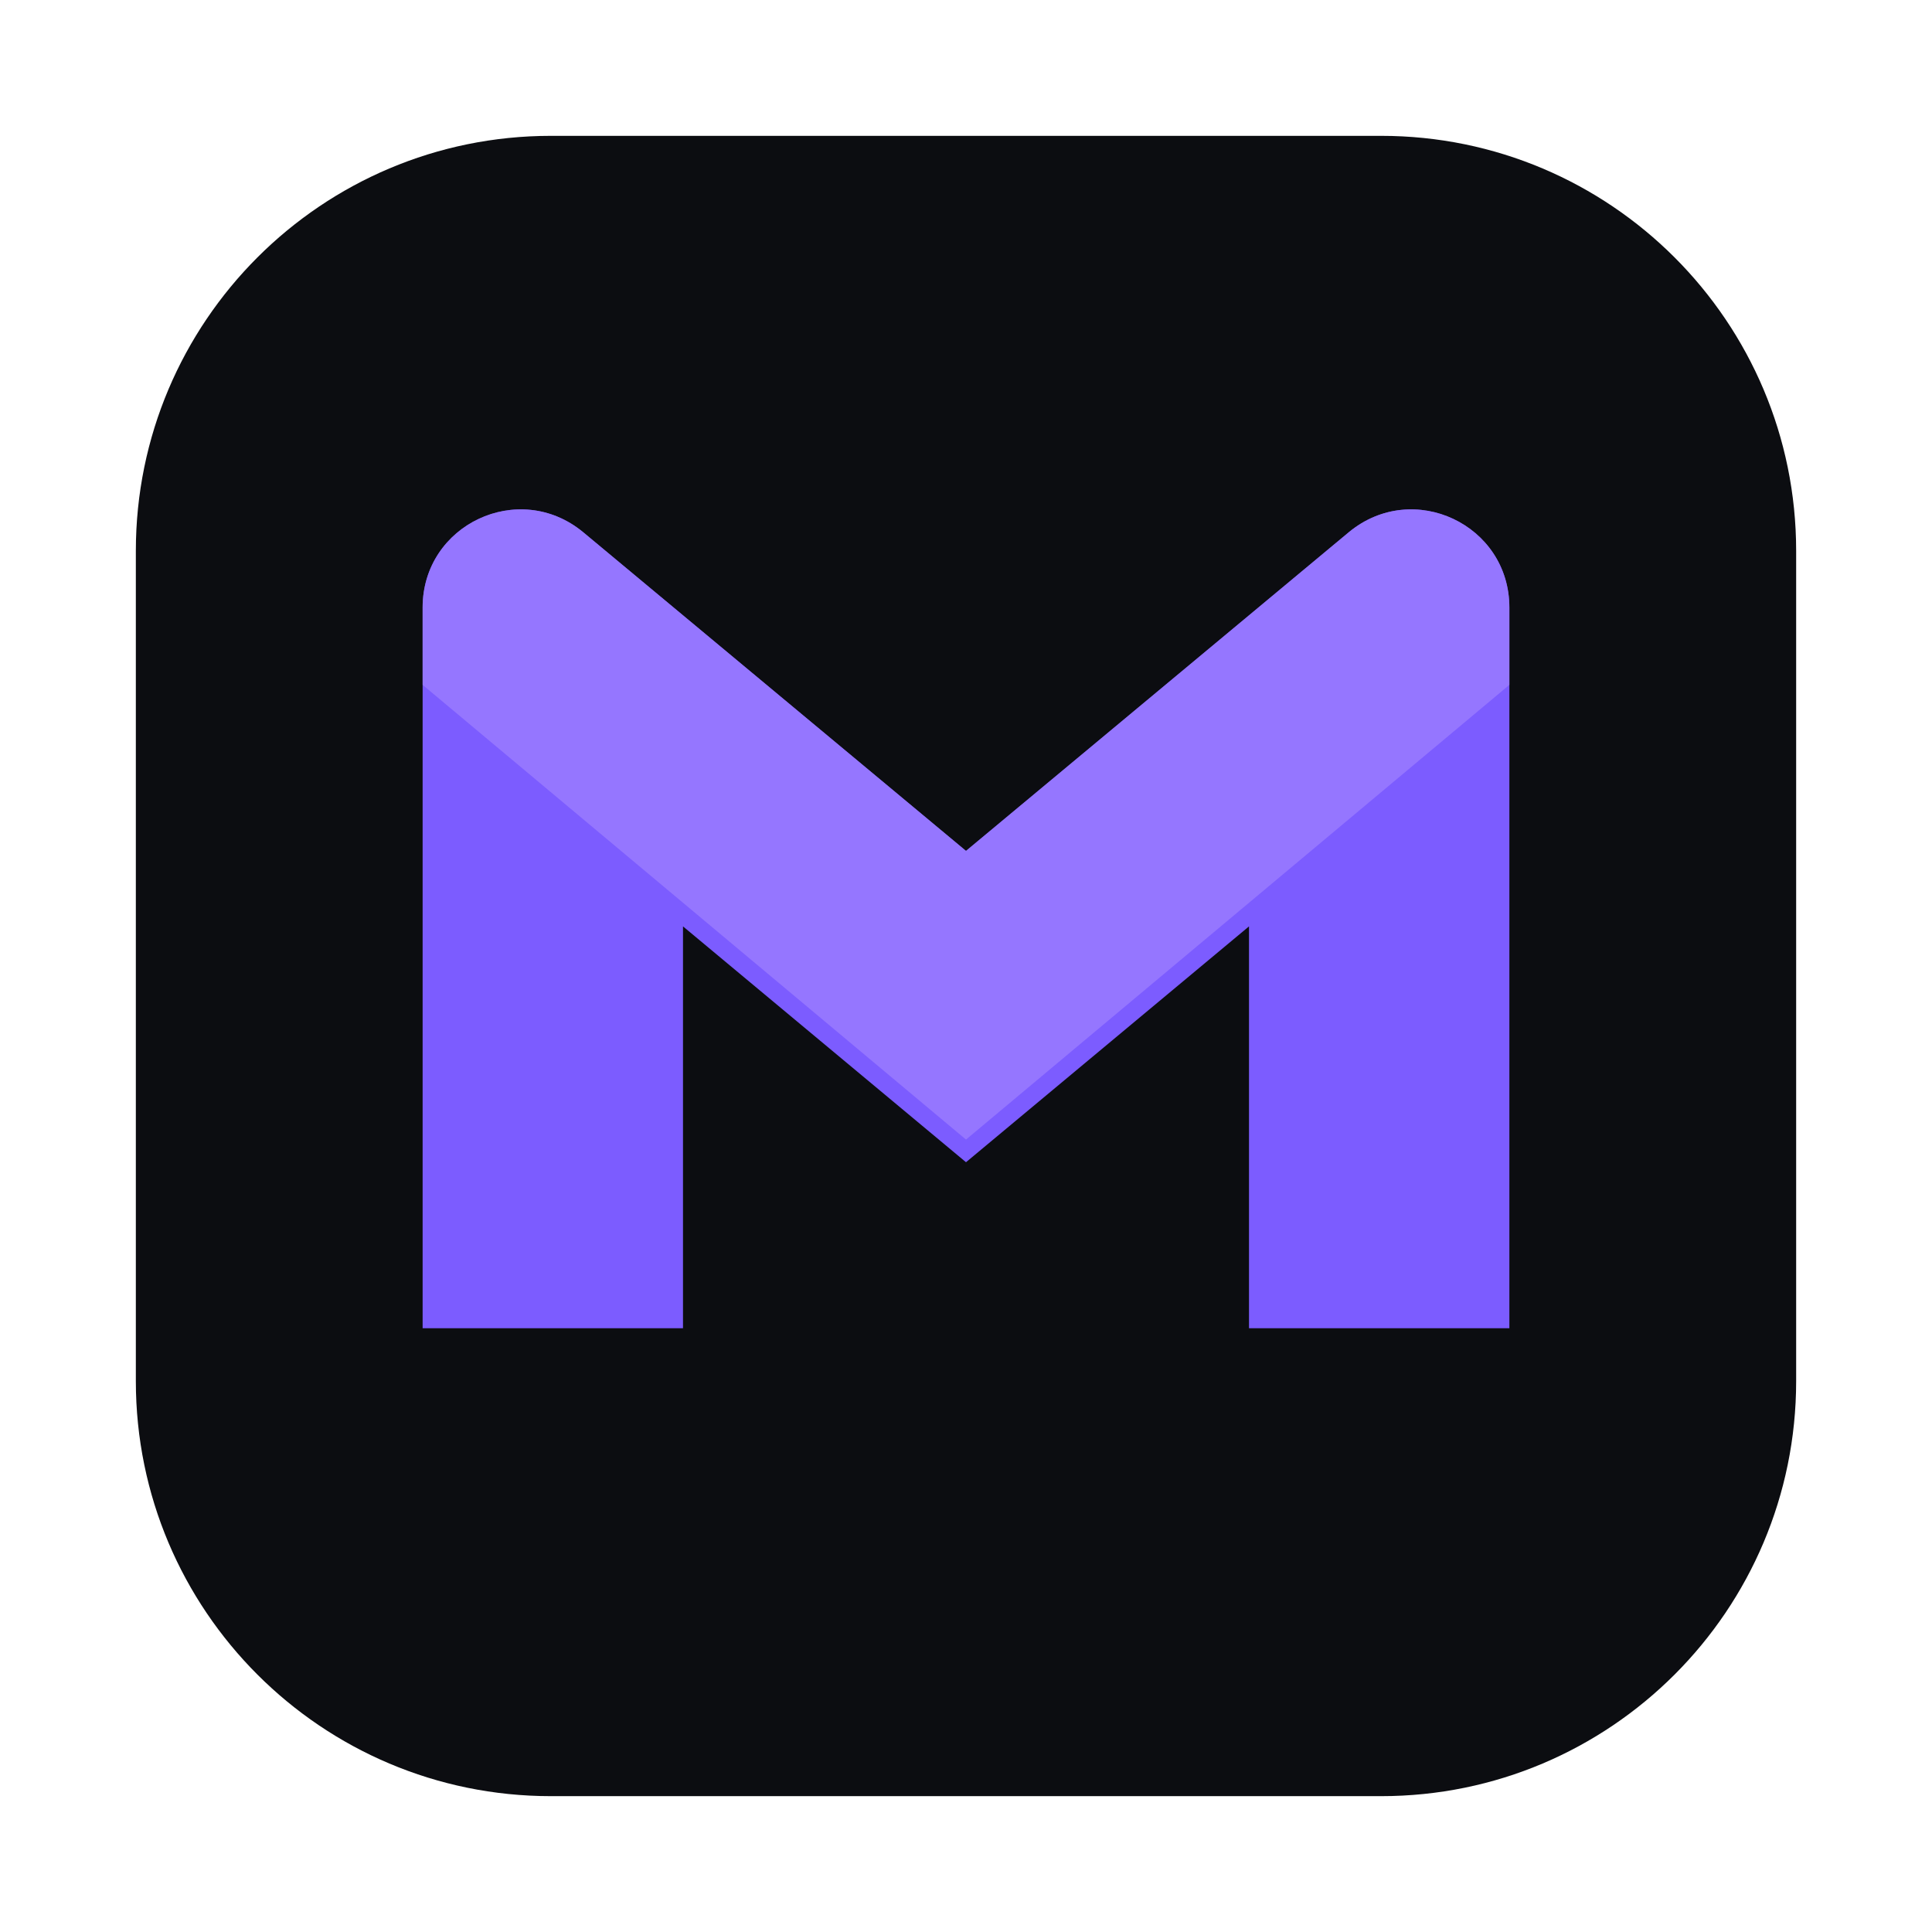
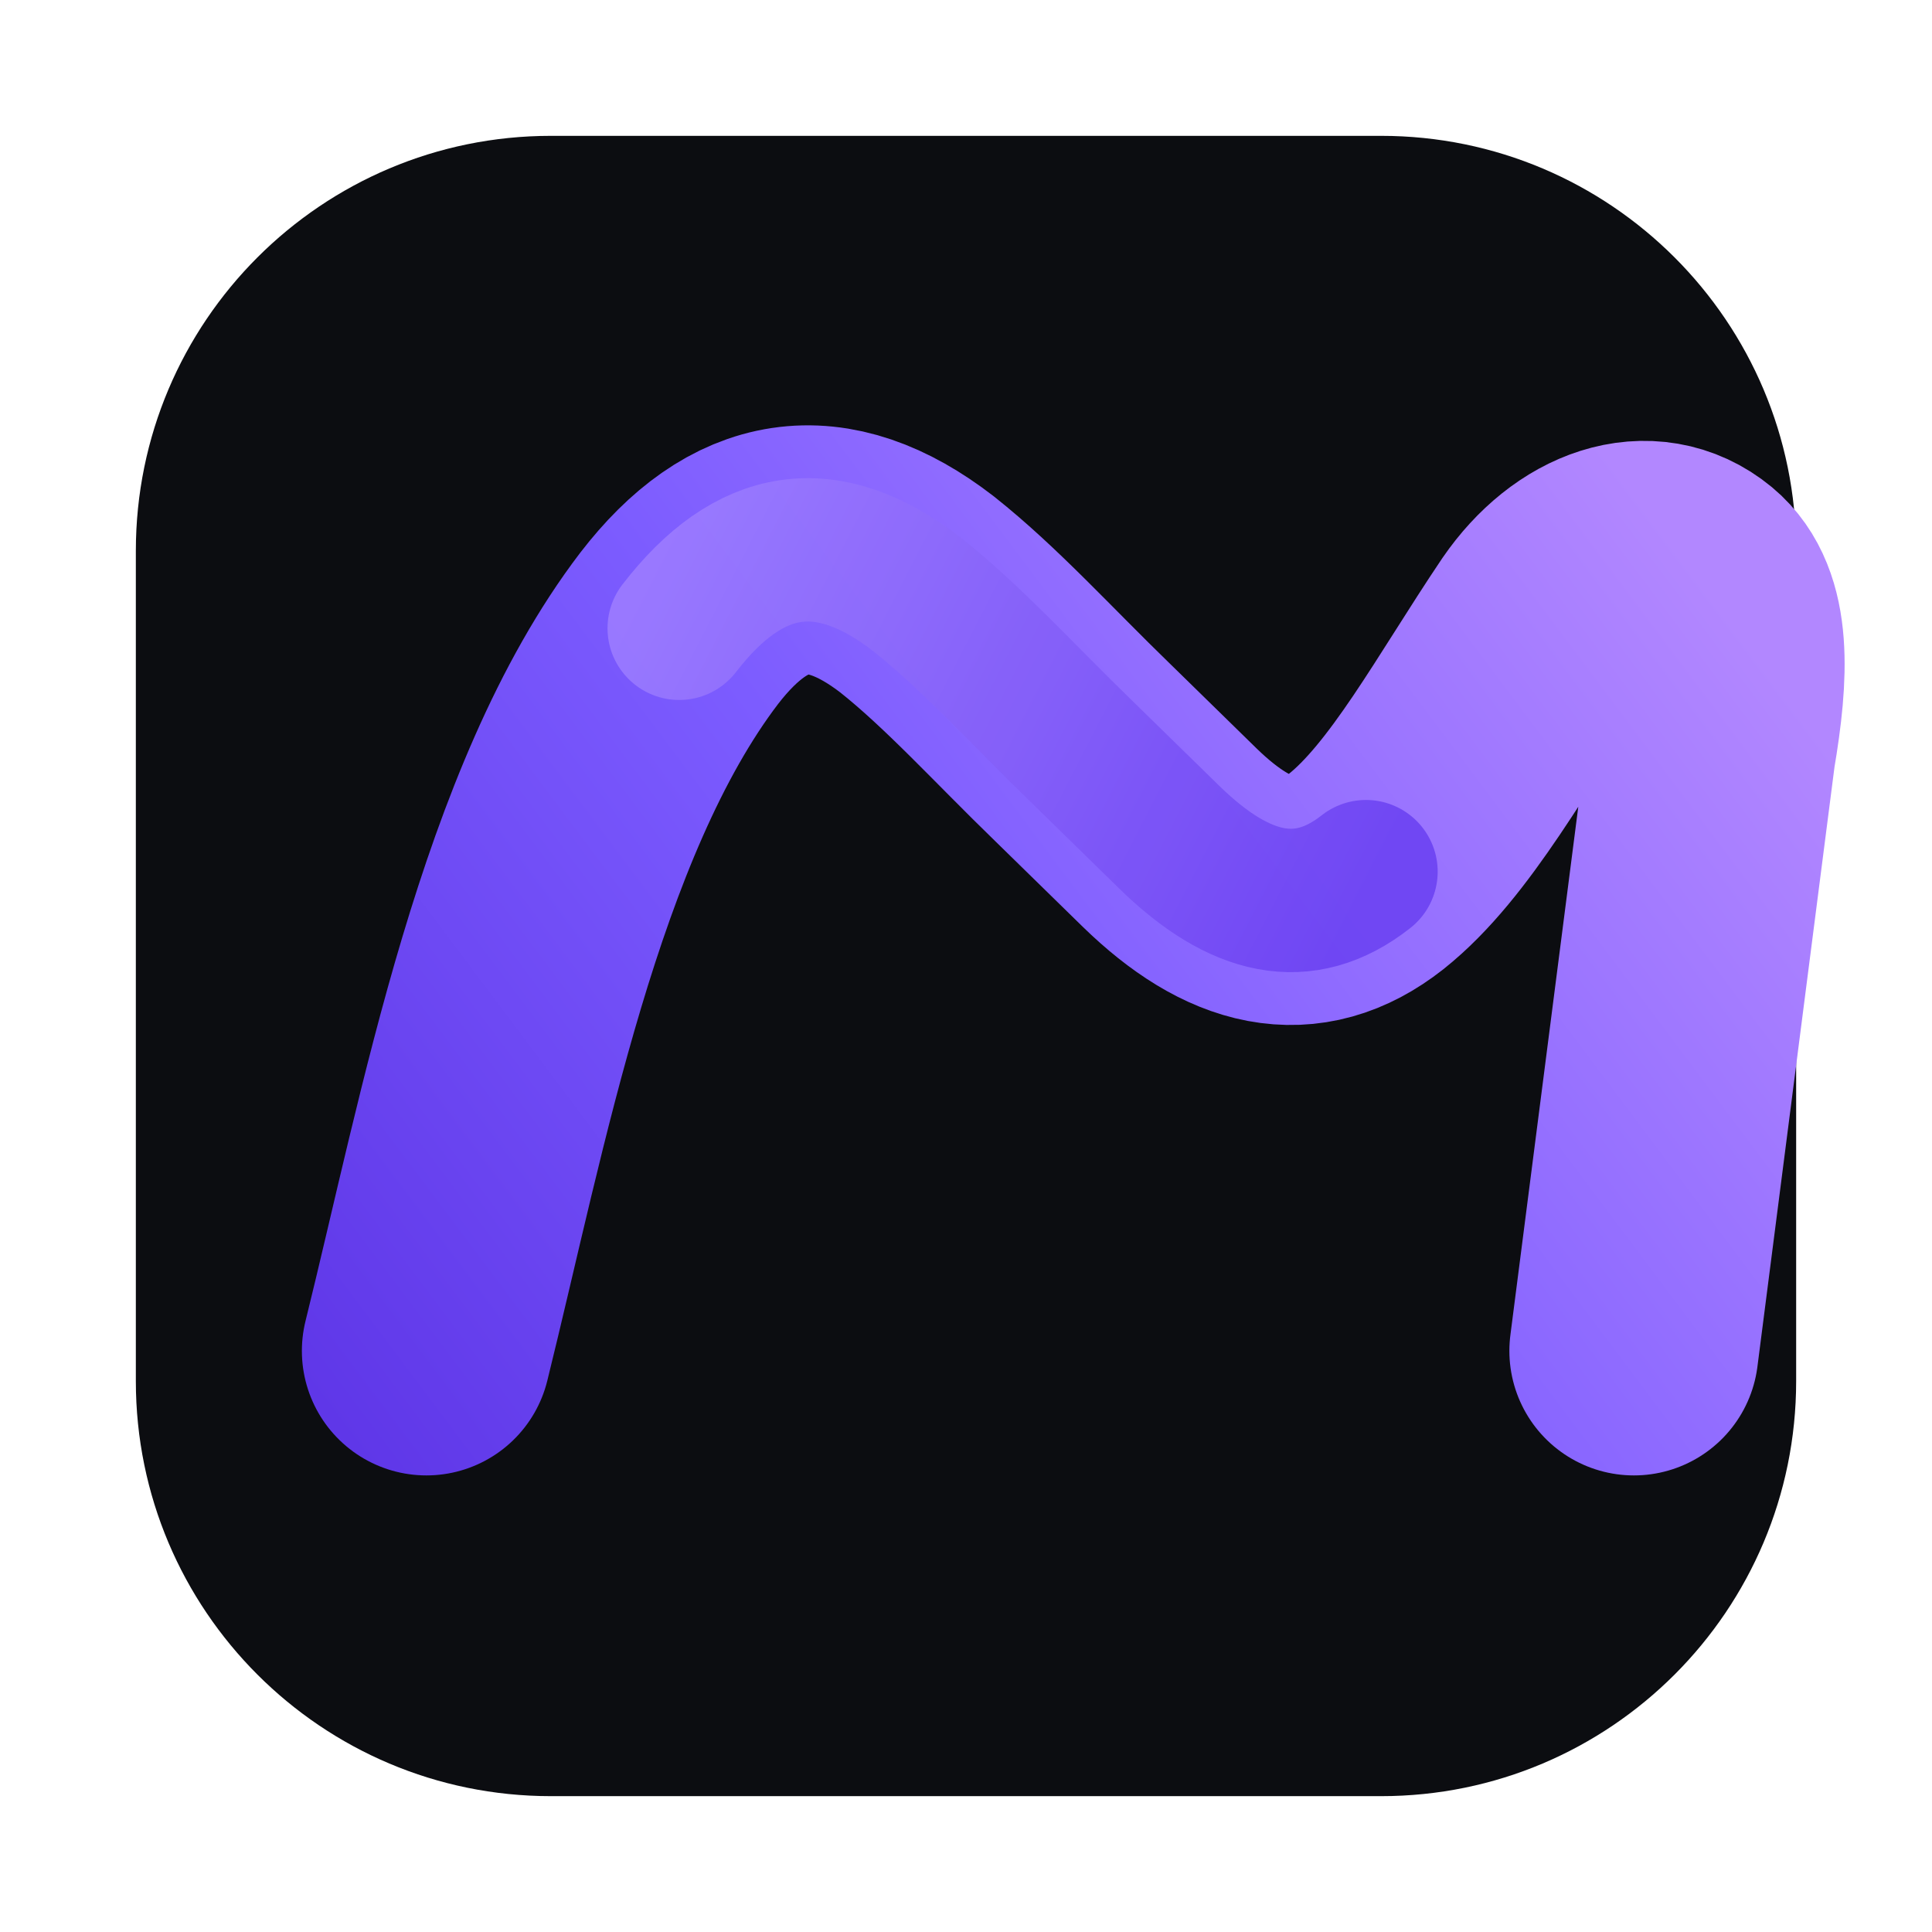
<svg xmlns="http://www.w3.org/2000/svg" viewBox="0 0 1024 1024" role="img" aria-label="Mingrx">
+   <defs>
+     <linearGradient id="mxRibbon" x1="180" y1="760" x2="860" y2="250" gradientUnits="userSpaceOnUse">
+       <stop offset="0" stop-color="#5f37e8" />
+       <stop offset="0.48" stop-color="#7c5cff" />
+       <stop offset="1" stop-color="#b287ff" />
+     </linearGradient>
+     <linearGradient id="mxFold" x1="330" y1="330" x2="700" y2="520" gradientUnits="userSpaceOnUse">
+       <stop offset="0" stop-color="#9b7bff" />
+       <stop offset="1" stop-color="#6d43f2" />
+     </linearGradient>
+   </defs>
  <rect x="72" y="72" width="880" height="880" rx="220" fill="#0c0d11" />
-   <path d="M224 704V322c0-44 51-68 85-40l203 169 203-169c34-28 85-4 85 40v382H662V491L512 616 362 491v213H224Z" fill="#7c5cff" />
-   <path d="M512 451 715 282c34-28 85-4 85 40v41L512 604 224 363v-41c0-44 51-68 85-40Z" fill="#9b7bff" opacity=".82" />
+   <path d="M226 716C256 595 286 430 360 333C397 285 438 278 486 315C515 338 542 368 574 399L620 444C657 480 691 488 724 462C758 435 786 382 819 333C841 301 874 290 897 309C915 324 914 356 907 397L866 716" fill="none" stroke="url(#mxRibbon)" stroke-width="132" stroke-linecap="round" stroke-linejoin="round" />
+   <path d="M360 333C397 285 438 278 486 315C515 338 542 368 574 399L620 444C657 480 691 488 724 462" fill="none" stroke="url(#mxFold)" stroke-width="76" stroke-linecap="round" stroke-linejoin="round" opacity=".92" />
</svg>
